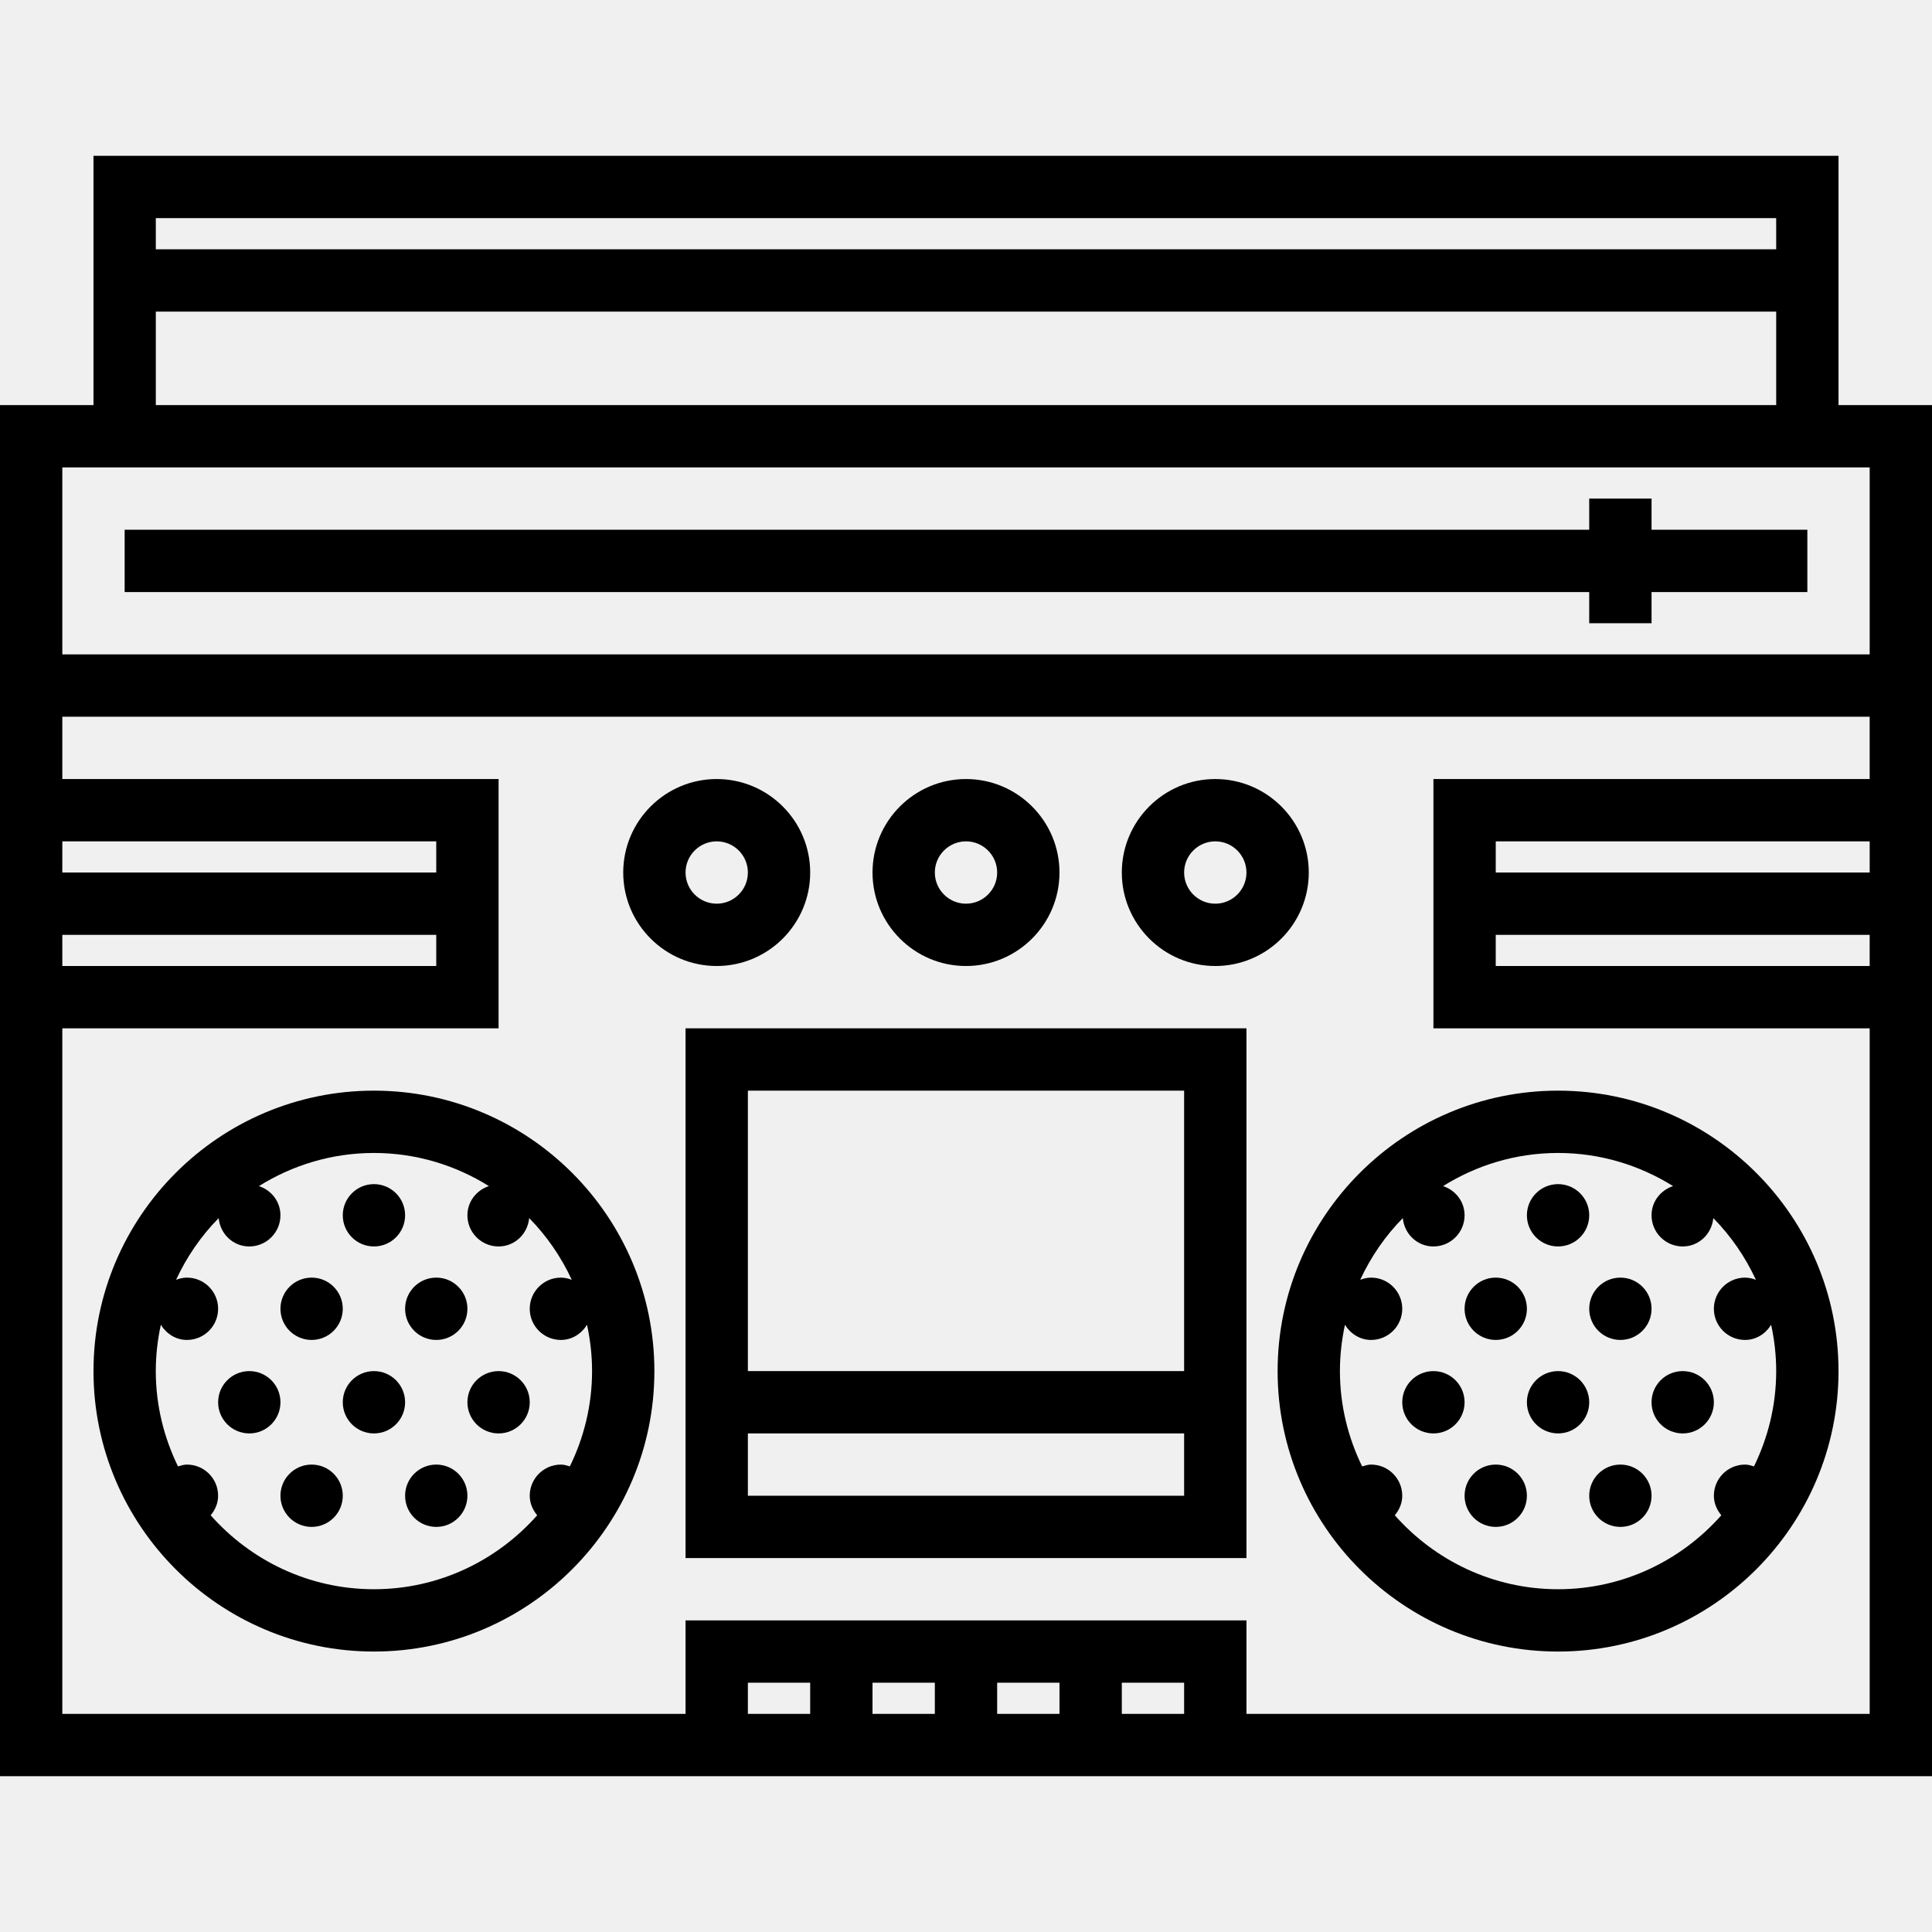
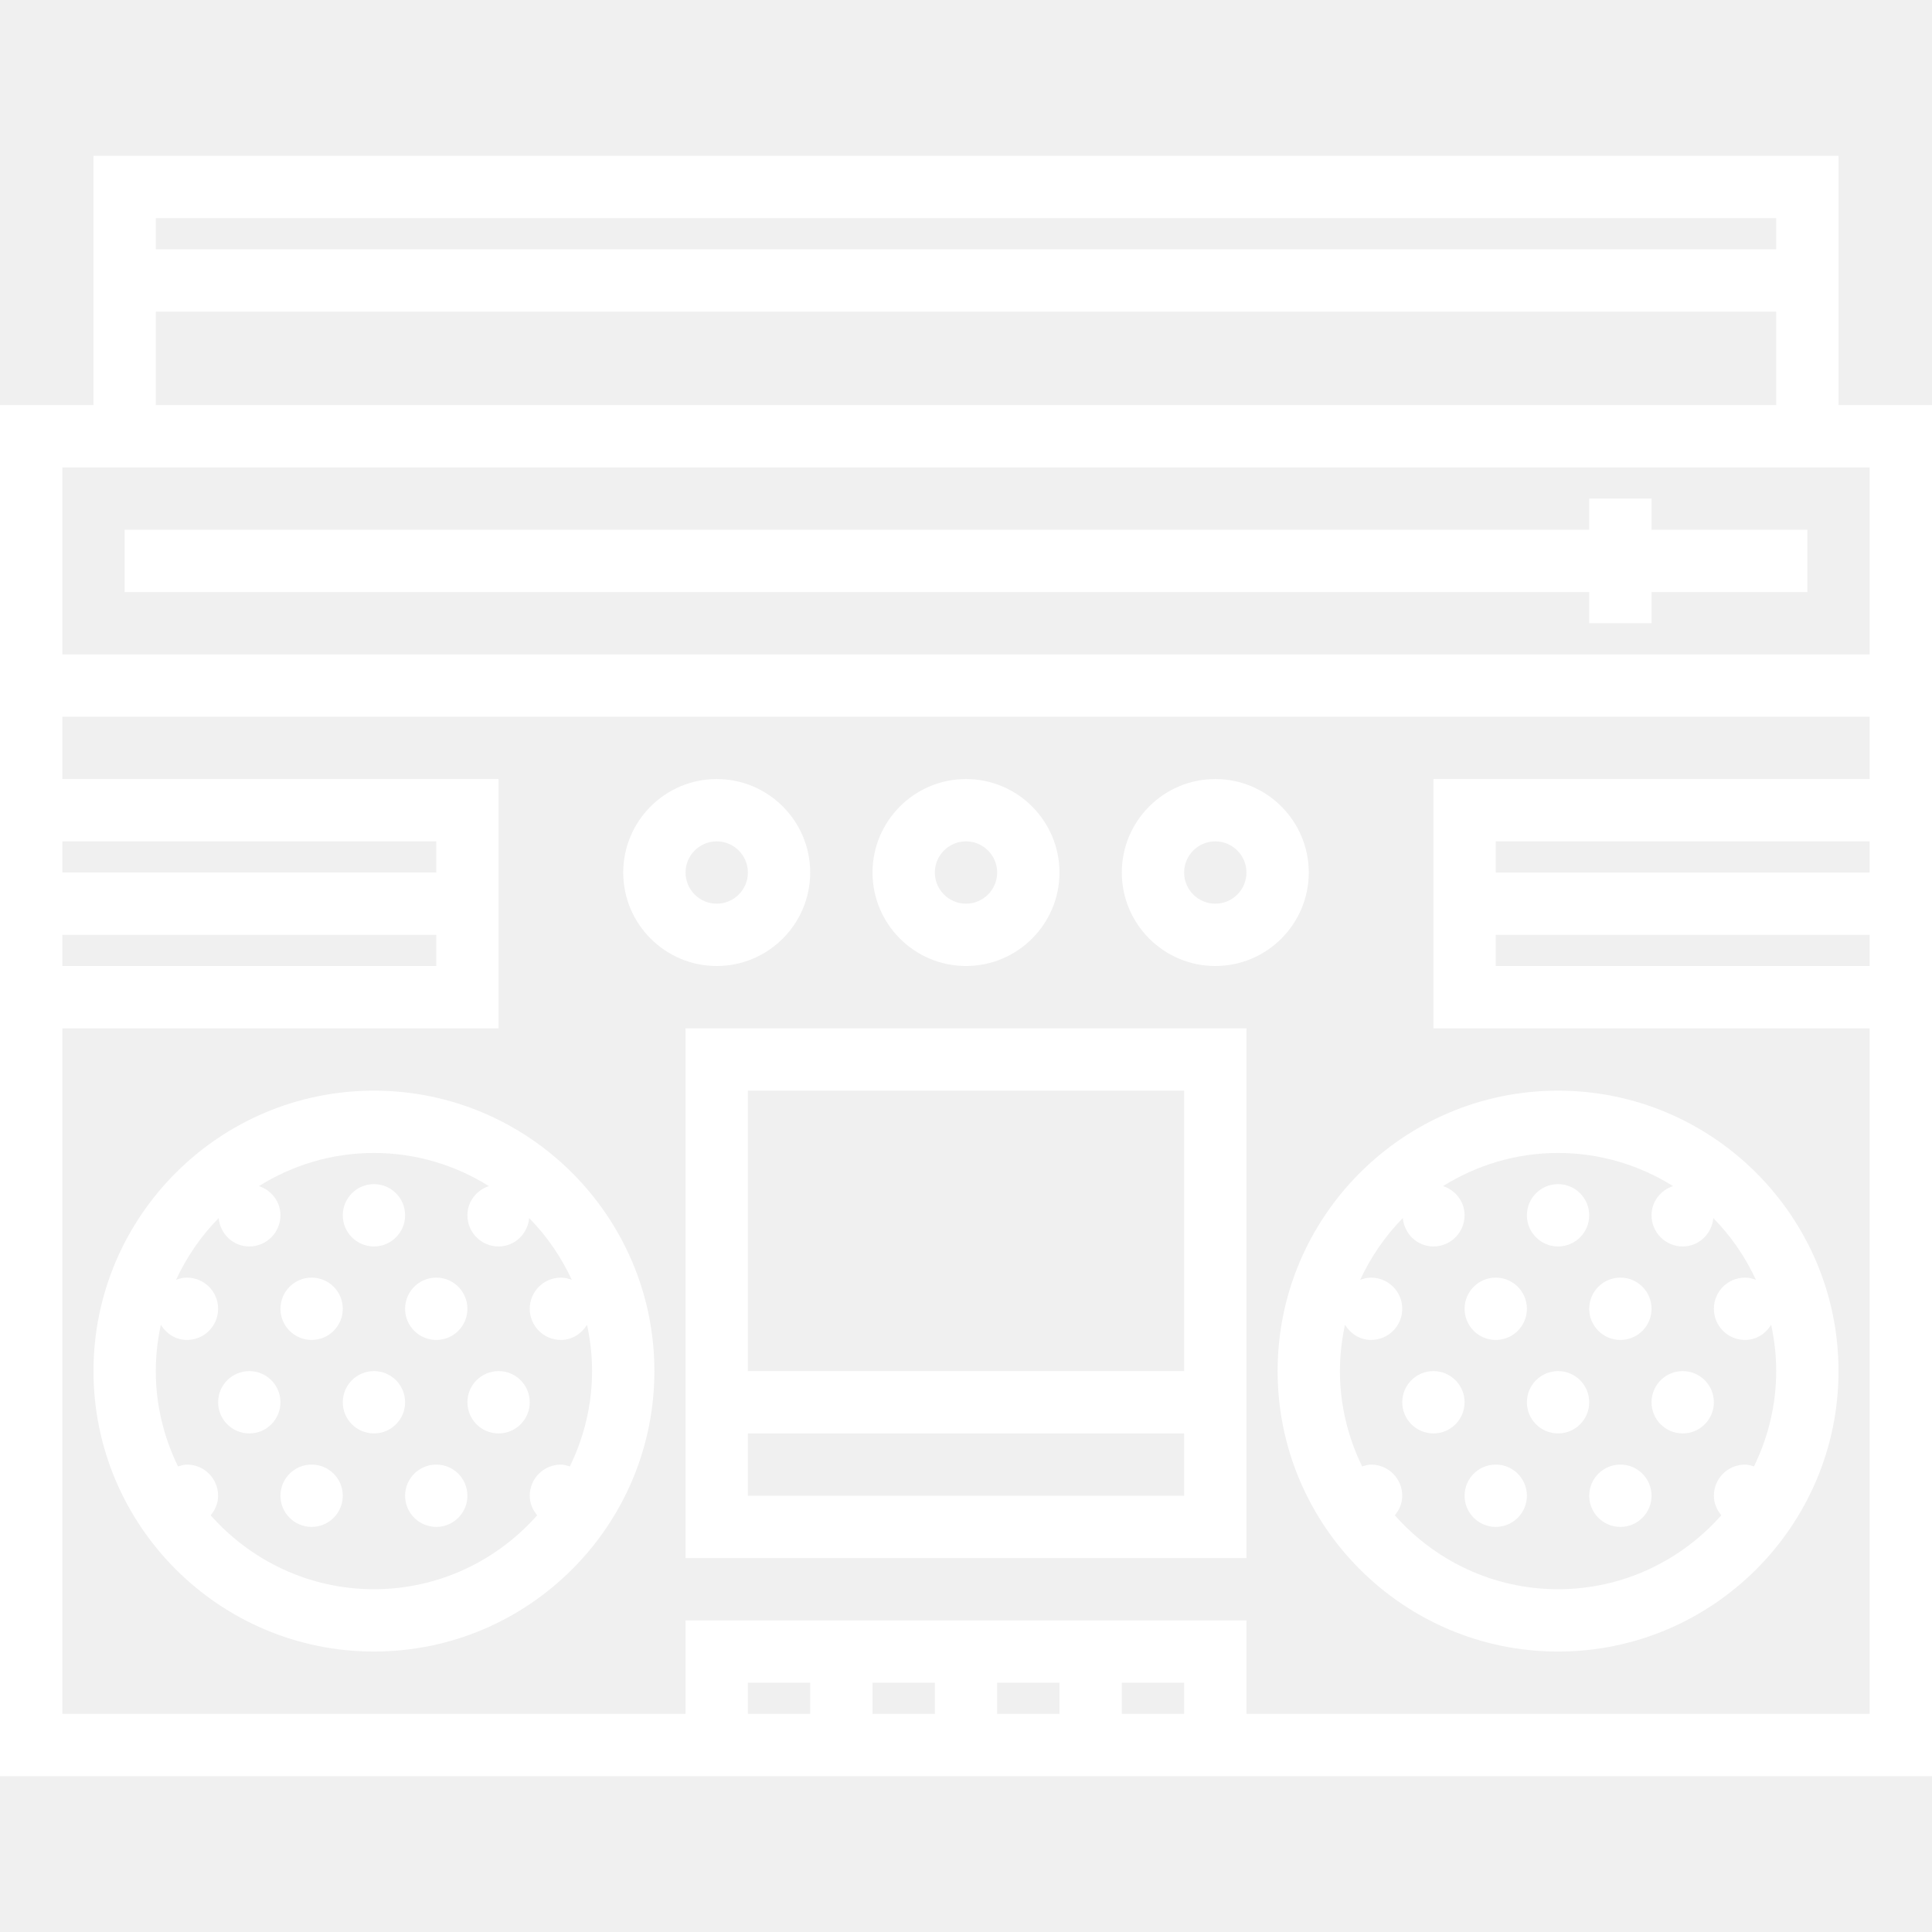
<svg xmlns="http://www.w3.org/2000/svg" version="1.1" id="Layer_1" x="0px" y="0px" viewBox="0 0 300 300" style="enable-background:new 0 0 300 300;" xml:space="preserve">
  <g>
    <g>
      <g>
-         <path d="M285.484,62.904v-38.71H14.516v38.71H0v212.903h106.452h87.097H300V62.904H285.484z M24.194,33.871h251.612v4.839H24.194     V33.871z M24.194,48.388h251.613v14.516H24.194V48.388z M9.677,130.645h58.065v4.839H9.677V130.645z M9.677,145.162h58.065v4.839     H9.677V145.162z M125.806,266.129h-9.677v-4.839h9.677V266.129z M145.161,266.129h-9.677v-4.839h9.677V266.129z M164.516,266.129     h-9.677v-4.839h9.677V266.129z M183.871,266.129h-9.677v-4.839h9.677V266.129z M290.323,266.13h-96.774v-14.516h-87.097v14.516     H9.677V159.678h67.742v-38.71H9.677v-9.677h280.645v9.677h-67.741v0.001v38.71h67.742V266.13z M232.258,145.162h58.064v4.839     h-58.064V145.162z M290.323,135.485h-58.064v-4.839h58.064V135.485z M290.323,101.613H9.677V72.581h4.839h270.968h4.839V101.613z     " />
-         <path d="M58.065,169.355c-24.01,0-43.548,19.534-43.548,43.548c0,24.014,19.539,43.548,43.548,43.548     s43.548-19.534,43.548-43.548C101.613,188.889,82.074,169.355,58.065,169.355z M91.151,205.714     c0.503,2.318,0.784,4.723,0.784,7.19c0,5.308-1.262,10.316-3.45,14.797c-0.45-0.135-0.895-0.281-1.389-0.281     c-2.671,0-4.839,2.168-4.839,4.839c0,1.166,0.465,2.197,1.156,3.034c-6.213,7.021-15.261,11.482-25.35,11.482     s-19.137-4.461-25.35-11.482c0.692-0.837,1.156-1.868,1.156-3.034c0-2.671-2.168-4.839-4.839-4.839     c-0.494,0-0.939,0.145-1.389,0.281c-2.187-4.481-3.45-9.489-3.45-14.797c0-2.468,0.281-4.873,0.784-7.19     c0.856,1.379,2.313,2.352,4.055,2.352c2.671,0,4.839-2.168,4.839-4.839c0-2.671-2.168-4.839-4.839-4.839     c-0.6,0-1.161,0.14-1.689,0.339c1.655-3.566,3.885-6.813,6.615-9.581c0.232,2.458,2.235,4.403,4.752,4.403     c2.671,0,4.839-2.168,4.839-4.839c0-2.139-1.413-3.895-3.339-4.534c5.192-3.242,11.298-5.144,17.855-5.144     s12.663,1.902,17.855,5.144c-1.926,0.639-3.339,2.395-3.339,4.534c0,2.671,2.168,4.839,4.839,4.839     c2.516,0,4.519-1.945,4.752-4.403c2.729,2.768,4.96,6.015,6.615,9.581c-0.527-0.198-1.089-0.339-1.689-0.339     c-2.671,0-4.839,2.168-4.839,4.839c0,2.671,2.168,4.839,4.839,4.839C88.838,208.066,90.294,207.092,91.151,205.714z" />
-         <circle cx="48.387" cy="232.258" r="4.839" />
-         <circle cx="67.742" cy="232.258" r="4.839" />
-         <circle cx="58.065" cy="217.743" r="4.839" />
-         <circle cx="77.419" cy="217.743" r="4.839" />
-         <circle cx="38.71" cy="217.743" r="4.839" />
-         <circle cx="48.387" cy="203.226" r="4.839" />
-         <circle cx="67.742" cy="203.226" r="4.839" />
-         <circle cx="58.065" cy="188.71" r="4.839" />
-         <path d="M198.387,212.904c0,24.015,19.539,43.548,43.548,43.548c24.009,0,43.548-19.534,43.548-43.548     c0-24.014-19.539-43.548-43.548-43.548C217.926,169.355,198.387,188.889,198.387,212.904z M217.828,189.146     c0.232,2.458,2.235,4.403,4.752,4.403c2.671,0,4.839-2.168,4.839-4.839c0-2.139-1.413-3.895-3.339-4.534     c5.192-3.242,11.298-5.144,17.855-5.144s12.663,1.902,17.855,5.144c-1.926,0.639-3.339,2.395-3.339,4.534     c0,2.671,2.168,4.839,4.839,4.839c2.516,0,4.519-1.945,4.752-4.403c2.729,2.768,4.96,6.015,6.615,9.581     c-0.527-0.198-1.089-0.339-1.689-0.339c-2.671,0-4.839,2.168-4.839,4.839s2.168,4.839,4.839,4.839     c1.742,0,3.198-0.973,4.055-2.352c0.503,2.318,0.784,4.723,0.784,7.19c0,5.308-1.263,10.316-3.45,14.797     c-0.45-0.135-0.895-0.281-1.389-0.281c-2.671,0-4.839,2.168-4.839,4.839c0,1.166,0.465,2.197,1.156,3.034     c-6.213,7.021-15.261,11.482-25.35,11.482s-19.137-4.461-25.35-11.482c0.692-0.837,1.156-1.868,1.156-3.034     c0-2.671-2.168-4.839-4.839-4.839c-0.494,0-0.939,0.145-1.389,0.281c-2.187-4.481-3.45-9.489-3.45-14.797     c0-2.468,0.281-4.873,0.784-7.19c0.856,1.379,2.313,2.352,4.055,2.352c2.671,0,4.839-2.168,4.839-4.839s-2.168-4.839-4.839-4.839     c-0.6,0-1.161,0.14-1.689,0.339C212.868,195.162,215.098,191.915,217.828,189.146z" />
-         <circle cx="232.258" cy="232.258" r="4.839" />
-         <circle cx="251.613" cy="232.258" r="4.839" />
-         <circle cx="241.935" cy="217.743" r="4.839" />
-         <circle cx="261.29" cy="217.743" r="4.839" />
-         <circle cx="222.581" cy="217.743" r="4.839" />
-         <circle cx="232.258" cy="203.226" r="4.839" />
-         <circle cx="251.613" cy="203.226" r="4.839" />
-         <circle cx="241.935" cy="188.71" r="4.839" />
-         <path d="M106.452,241.936h87.097v-82.258h-87.097V241.936z M116.129,169.355h67.742v43.548h-67.742V169.355z M116.129,222.581     h67.742v9.677h-67.742V222.581z" />
-         <polygon points="256.452,77.42 246.774,77.42 246.774,82.258 19.355,82.258 19.355,91.936 246.774,91.936 246.774,96.774      256.452,96.774 256.452,91.936 280.645,91.936 280.645,82.258 256.452,82.258    " />
-         <path d="M188.71,150.001c8.003,0,14.516-6.513,14.516-14.516c0-8.003-6.513-14.516-14.516-14.516s-14.516,6.513-14.516,14.516     S180.706,150.001,188.71,150.001z M188.71,130.646c2.666,0,4.839,2.168,4.839,4.839s-2.173,4.839-4.839,4.839     s-4.839-2.168-4.839-4.839S186.044,130.646,188.71,130.646z" />
-         <path d="M150,150.001c8.003,0,14.516-6.513,14.516-14.516c0-8.003-6.513-14.516-14.516-14.516s-14.516,6.513-14.516,14.516     S141.997,150.001,150,150.001z M150,130.646c2.666,0,4.839,2.168,4.839,4.839s-2.173,4.839-4.839,4.839s-4.839-2.168-4.839-4.839     S147.334,130.646,150,130.646z" />
-         <path d="M125.806,135.485c0-8.003-6.513-14.516-14.516-14.516c-8.003,0-14.516,6.513-14.516,14.516s6.513,14.516,14.516,14.516     C119.293,150.001,125.806,143.488,125.806,135.485z M106.452,135.485c0-2.671,2.173-4.839,4.839-4.839s4.839,2.168,4.839,4.839     c0,2.671-2.173,4.839-4.839,4.839S106.452,138.155,106.452,135.485z" />
+         <path fill="white" d="M285.484,62.904v-38.71H14.516v38.71H0v212.903h106.452h87.097H300V62.904H285.484z M24.194,33.871h251.612v4.839H24.194     V33.871z M24.194,48.388h251.613v14.516H24.194V48.388z M9.677,130.645h58.065v4.839H9.677V130.645z M9.677,145.162h58.065v4.839     H9.677V145.162z M125.806,266.129h-9.677v-4.839h9.677V266.129z M145.161,266.129h-9.677v-4.839h9.677V266.129z M164.516,266.129     h-9.677v-4.839h9.677V266.129z M183.871,266.129h-9.677v-4.839h9.677V266.129z M290.323,266.13h-96.774v-14.516h-87.097v14.516     H9.677V159.678h67.742v-38.71H9.677v-9.677h280.645v9.677h-67.741v0.001v38.71h67.742V266.13z M232.258,145.162h58.064v4.839     h-58.064V145.162z M290.323,135.485h-58.064v-4.839h58.064V135.485z M290.323,101.613H9.677V72.581h4.839h270.968h4.839V101.613z     " />
+         <path fill="white" d="M58.065,169.355c-24.01,0-43.548,19.534-43.548,43.548c0,24.014,19.539,43.548,43.548,43.548     s43.548-19.534,43.548-43.548C101.613,188.889,82.074,169.355,58.065,169.355z M91.151,205.714     c0.503,2.318,0.784,4.723,0.784,7.19c0,5.308-1.262,10.316-3.45,14.797c-0.45-0.135-0.895-0.281-1.389-0.281     c-2.671,0-4.839,2.168-4.839,4.839c0,1.166,0.465,2.197,1.156,3.034c-6.213,7.021-15.261,11.482-25.35,11.482     s-19.137-4.461-25.35-11.482c0.692-0.837,1.156-1.868,1.156-3.034c0-2.671-2.168-4.839-4.839-4.839     c-0.494,0-0.939,0.145-1.389,0.281c-2.187-4.481-3.45-9.489-3.45-14.797c0-2.468,0.281-4.873,0.784-7.19     c0.856,1.379,2.313,2.352,4.055,2.352c2.671,0,4.839-2.168,4.839-4.839c0-2.671-2.168-4.839-4.839-4.839     c-0.6,0-1.161,0.14-1.689,0.339c1.655-3.566,3.885-6.813,6.615-9.581c0.232,2.458,2.235,4.403,4.752,4.403     c2.671,0,4.839-2.168,4.839-4.839c0-2.139-1.413-3.895-3.339-4.534c5.192-3.242,11.298-5.144,17.855-5.144     s12.663,1.902,17.855,5.144c-1.926,0.639-3.339,2.395-3.339,4.534c0,2.671,2.168,4.839,4.839,4.839     c2.516,0,4.519-1.945,4.752-4.403c2.729,2.768,4.96,6.015,6.615,9.581c-0.527-0.198-1.089-0.339-1.689-0.339     c-2.671,0-4.839,2.168-4.839,4.839c0,2.671,2.168,4.839,4.839,4.839C88.838,208.066,90.294,207.092,91.151,205.714z" />
+         <circle fill="white" cx="48.387" cy="232.258" r="4.839" />
+         <circle fill="white" cx="67.742" cy="232.258" r="4.839" />
+         <circle fill="white" cx="58.065" cy="217.743" r="4.839" />
+         <circle fill="white" cx="77.419" cy="217.743" r="4.839" />
+         <circle fill="white" cx="38.71" cy="217.743" r="4.839" />
+         <circle fill="white" cx="48.387" cy="203.226" r="4.839" />
+         <circle fill="white" cx="67.742" cy="203.226" r="4.839" />
+         <circle fill="white" cx="58.065" cy="188.71" r="4.839" />
+         <path fill="white" d="M198.387,212.904c0,24.015,19.539,43.548,43.548,43.548c24.009,0,43.548-19.534,43.548-43.548     c0-24.014-19.539-43.548-43.548-43.548C217.926,169.355,198.387,188.889,198.387,212.904z M217.828,189.146     c0.232,2.458,2.235,4.403,4.752,4.403c2.671,0,4.839-2.168,4.839-4.839c0-2.139-1.413-3.895-3.339-4.534     c5.192-3.242,11.298-5.144,17.855-5.144s12.663,1.902,17.855,5.144c-1.926,0.639-3.339,2.395-3.339,4.534     c0,2.671,2.168,4.839,4.839,4.839c2.516,0,4.519-1.945,4.752-4.403c2.729,2.768,4.96,6.015,6.615,9.581     c-0.527-0.198-1.089-0.339-1.689-0.339c-2.671,0-4.839,2.168-4.839,4.839s2.168,4.839,4.839,4.839     c1.742,0,3.198-0.973,4.055-2.352c0.503,2.318,0.784,4.723,0.784,7.19c0,5.308-1.263,10.316-3.45,14.797     c-0.45-0.135-0.895-0.281-1.389-0.281c-2.671,0-4.839,2.168-4.839,4.839c0,1.166,0.465,2.197,1.156,3.034     c-6.213,7.021-15.261,11.482-25.35,11.482s-19.137-4.461-25.35-11.482c0.692-0.837,1.156-1.868,1.156-3.034     c0-2.671-2.168-4.839-4.839-4.839c-0.494,0-0.939,0.145-1.389,0.281c-2.187-4.481-3.45-9.489-3.45-14.797     c0-2.468,0.281-4.873,0.784-7.19c0.856,1.379,2.313,2.352,4.055,2.352c2.671,0,4.839-2.168,4.839-4.839s-2.168-4.839-4.839-4.839     c-0.6,0-1.161,0.14-1.689,0.339C212.868,195.162,215.098,191.915,217.828,189.146z" />
+         <circle fill="white" cx="232.258" cy="232.258" r="4.839" />
+         <circle fill="white" cx="251.613" cy="232.258" r="4.839" />
+         <circle fill="white" cx="241.935" cy="217.743" r="4.839" />
+         <circle fill="white" cx="261.29" cy="217.743" r="4.839" />
+         <circle fill="white" cx="222.581" cy="217.743" r="4.839" />
+         <circle fill="white" cx="232.258" cy="203.226" r="4.839" />
+         <circle fill="white" cx="251.613" cy="203.226" r="4.839" />
+         <circle fill="white" cx="241.935" cy="188.71" r="4.839" />
+         <path fill="white" d="M106.452,241.936h87.097v-82.258h-87.097V241.936z M116.129,169.355h67.742v43.548h-67.742V169.355z M116.129,222.581     h67.742v9.677h-67.742V222.581z" />
+         <polygon fill="white" points="256.452,77.42 246.774,77.42 246.774,82.258 19.355,82.258 19.355,91.936 246.774,91.936 246.774,96.774      256.452,96.774 256.452,91.936 280.645,91.936 280.645,82.258 256.452,82.258    " />
+         <path fill="white" d="M188.71,150.001c8.003,0,14.516-6.513,14.516-14.516c0-8.003-6.513-14.516-14.516-14.516s-14.516,6.513-14.516,14.516     S180.706,150.001,188.71,150.001z M188.71,130.646c2.666,0,4.839,2.168,4.839,4.839s-2.173,4.839-4.839,4.839     s-4.839-2.168-4.839-4.839S186.044,130.646,188.71,130.646z" />
+         <path fill="white" d="M150,150.001c8.003,0,14.516-6.513,14.516-14.516c0-8.003-6.513-14.516-14.516-14.516s-14.516,6.513-14.516,14.516     S141.997,150.001,150,150.001z M150,130.646c2.666,0,4.839,2.168,4.839,4.839s-2.173,4.839-4.839,4.839s-4.839-2.168-4.839-4.839     S147.334,130.646,150,130.646z" />
+         <path fill="white" d="M125.806,135.485c0-8.003-6.513-14.516-14.516-14.516c-8.003,0-14.516,6.513-14.516,14.516s6.513,14.516,14.516,14.516     C119.293,150.001,125.806,143.488,125.806,135.485z M106.452,135.485c0-2.671,2.173-4.839,4.839-4.839s4.839,2.168,4.839,4.839     c0,2.671-2.173,4.839-4.839,4.839S106.452,138.155,106.452,135.485z" />
      </g>
    </g>
  </g>
  <g>
</g>
  <g>
</g>
  <g>
</g>
  <g>
</g>
  <g>
</g>
  <g>
</g>
  <g>
</g>
  <g>
</g>
  <g>
</g>
  <g>
</g>
  <g>
</g>
  <g>
</g>
  <g>
</g>
  <g>
</g>
  <g>
</g>
</svg>
